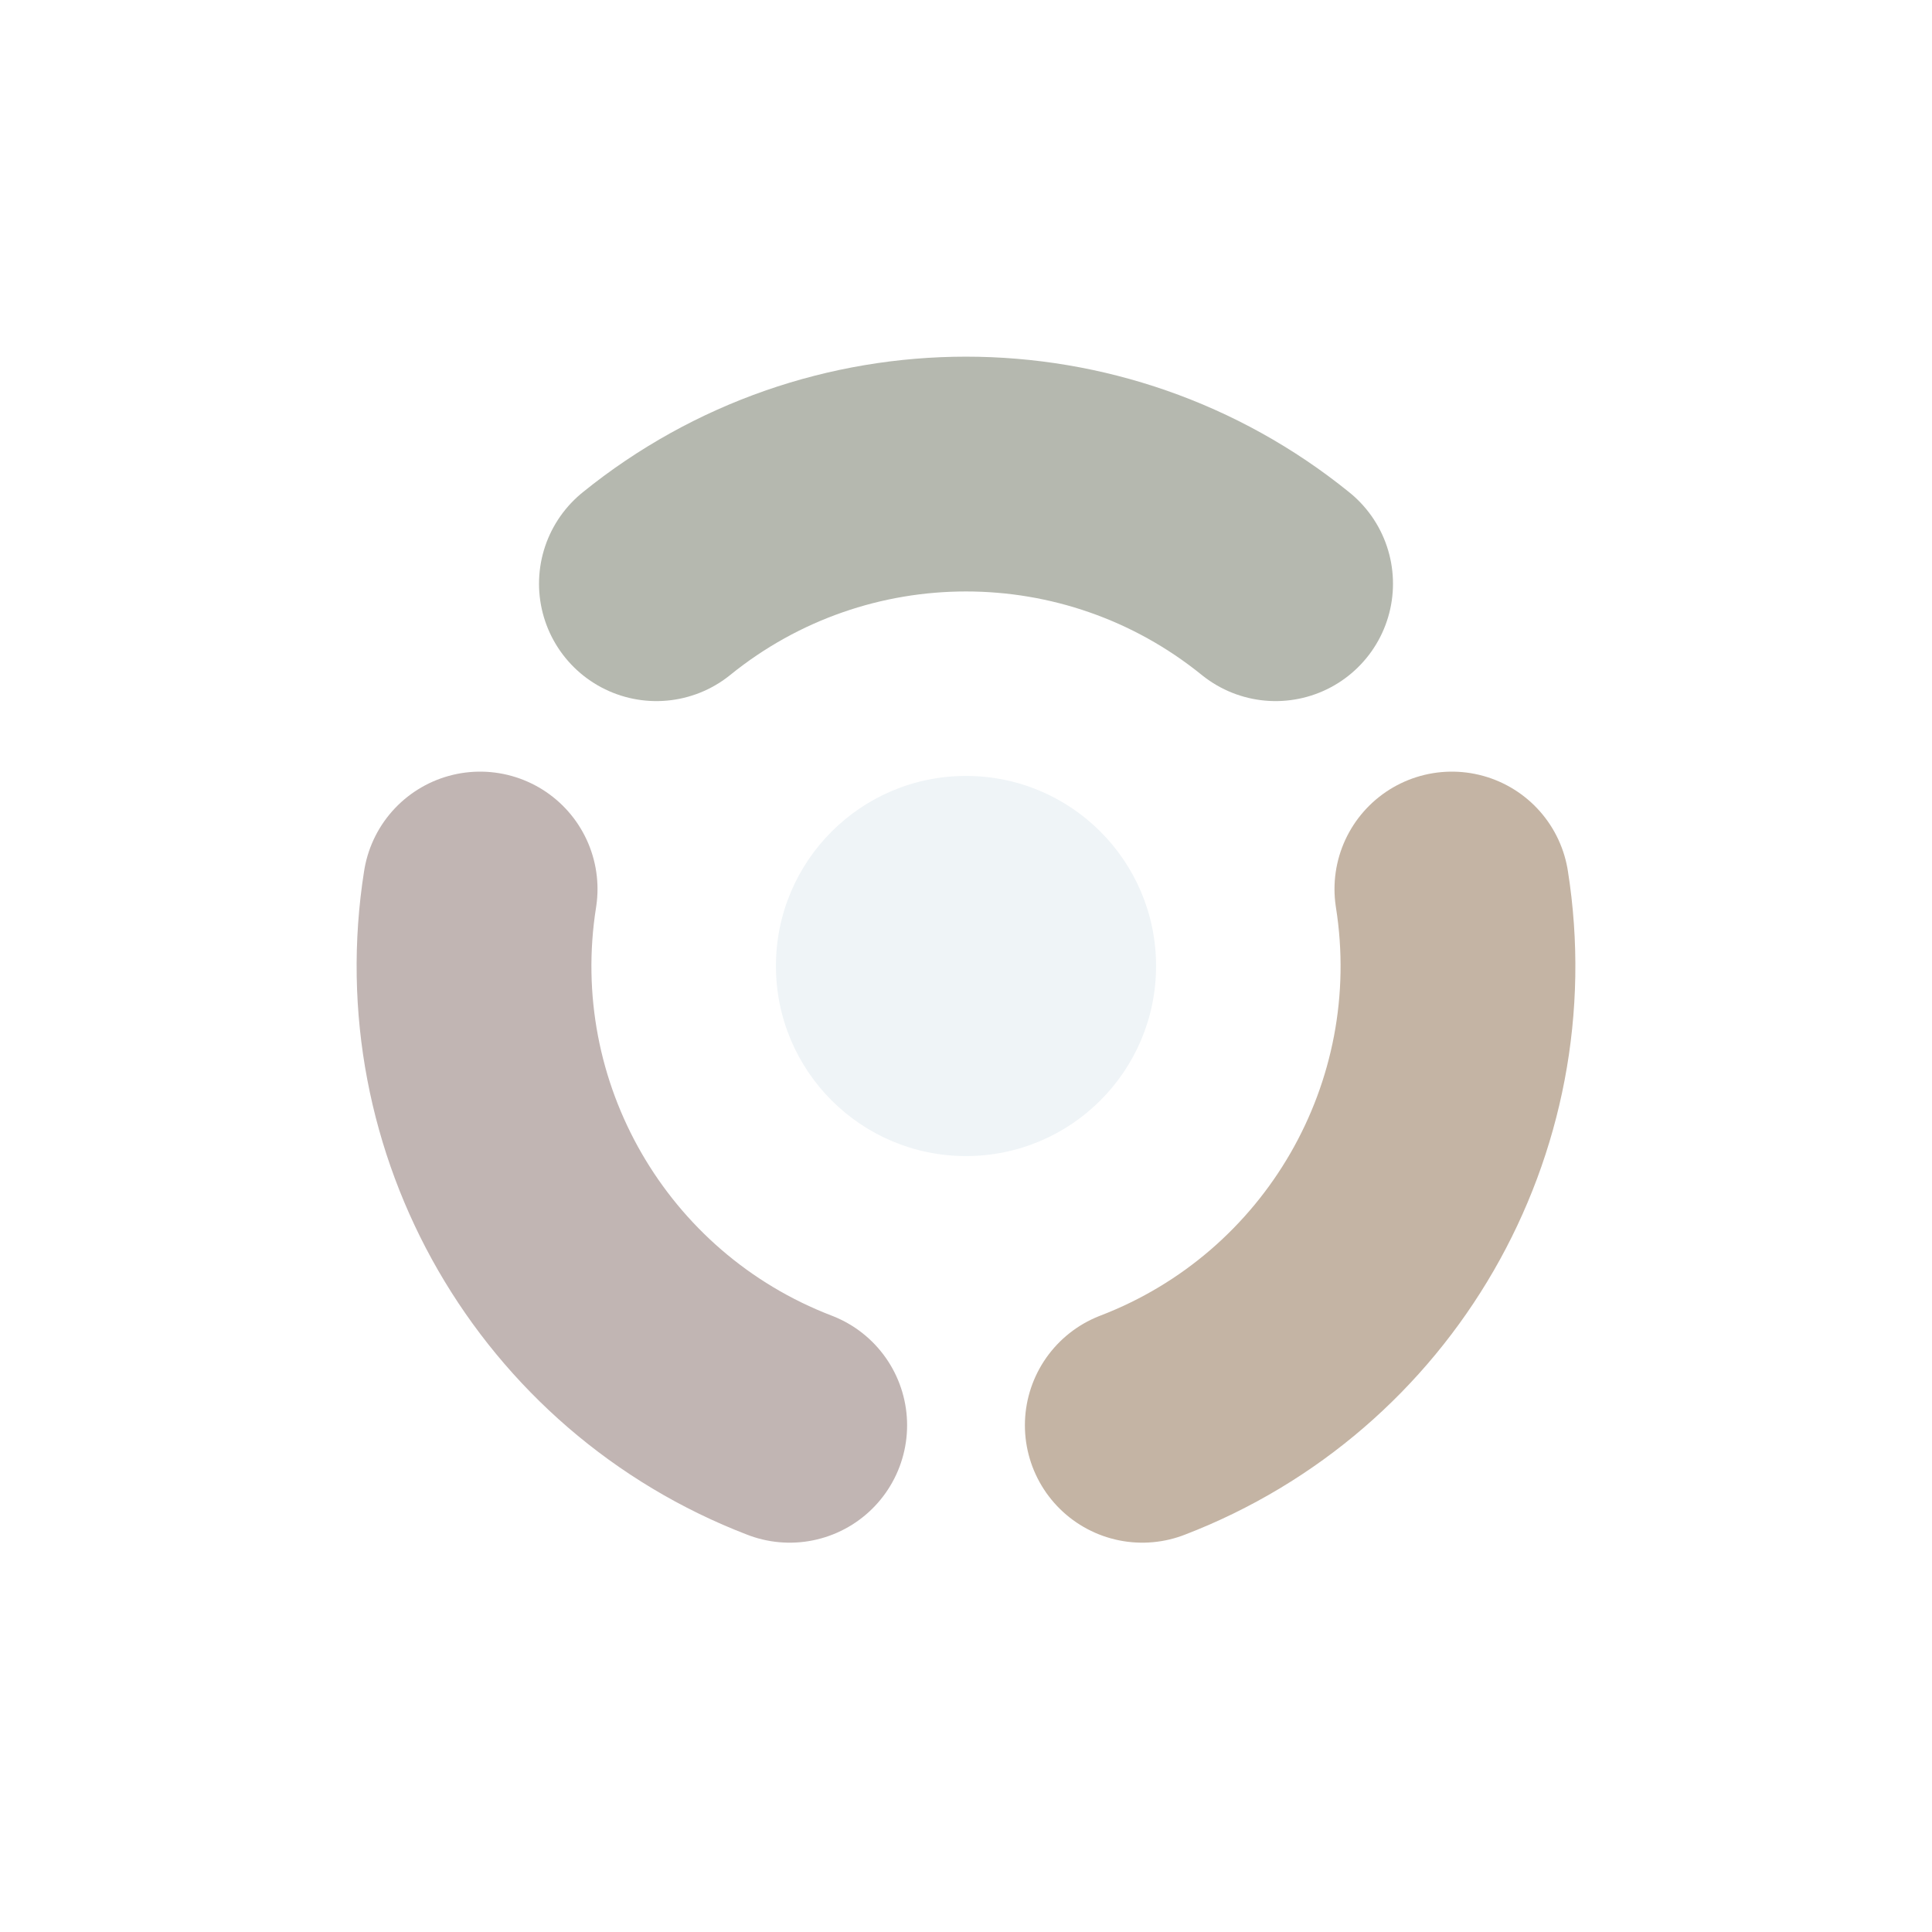
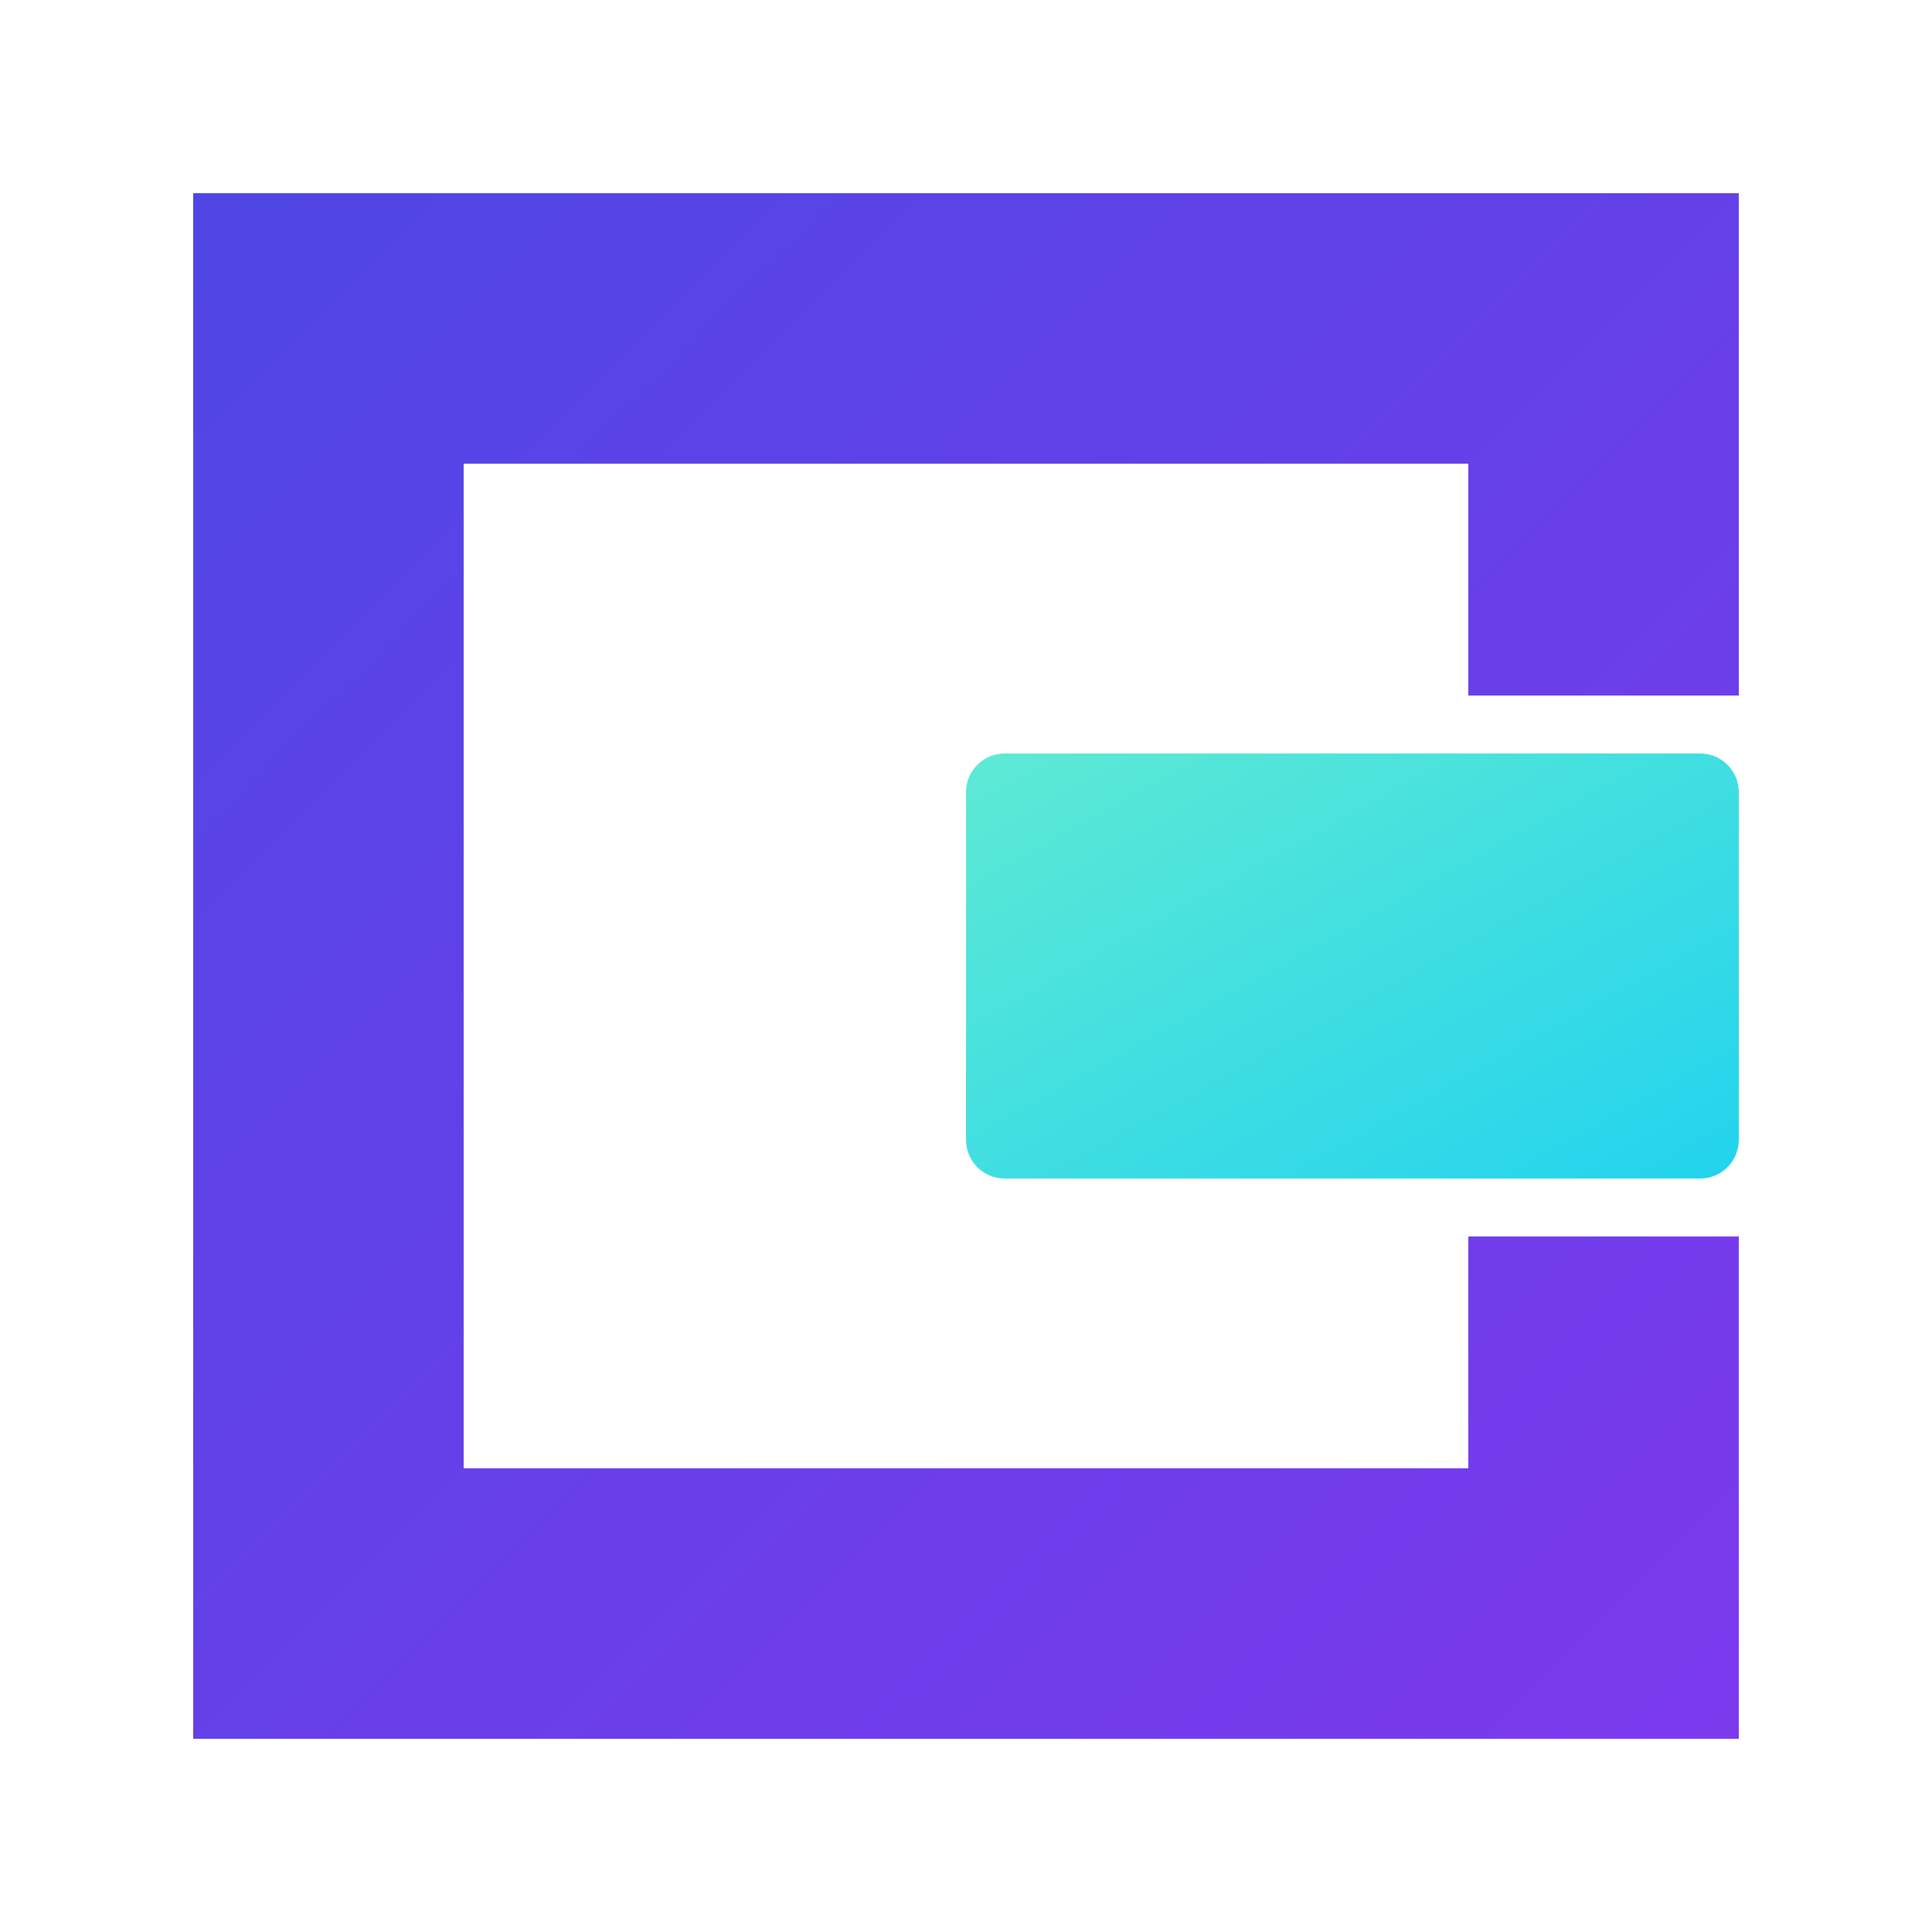
- <svg xmlns="http://www.w3.org/2000/svg" width="108" height="108" viewBox="0 0 108 108" role="img" aria-labelledby="title desc">
-   <g transform="translate(54,54) scale(1.25) translate(-54,-54)">
-     <path d="M 45.5,54 A 8.5,8.5 0 1 1 62.5,54 A 8.5,8.5 0 1 1 45.5,54" fill="#EFF4F7" />
-     <path d="M 40.155,36.903 A 22,22 0 0 1 67.845,36.903" fill="none" stroke="#B5B8AF" stroke-width="10.5" stroke-linecap="round" />
-     <path d="M 75.729,50.558 A 22,22 0 0 1 61.884,74.539" fill="none" stroke="#C4B4A4" stroke-width="10.5" stroke-linecap="round" />
-     <path d="M 46.116,74.539 A 22,22 0 0 1 32.271,50.558" fill="none" stroke="#C1B5B3" stroke-width="10.5" stroke-linecap="round" />
-   </g>
+ <svg xmlns="http://www.w3.org/2000/svg" viewBox="0 0 200 200" width="200" height="200" role="img" aria-labelledby="title">
+   <defs>
+     <linearGradient id="frame" x1="0" y1="0" x2="1" y2="1">
+       <stop offset="0" stop-color="#4F46E5" />
+       <stop offset="1" stop-color="#7C3AED" />
+     </linearGradient>
+     <linearGradient id="breakout" x1="0" y1="0" x2="1" y2="1">
+       <stop offset="0" stop-color="#5EEAD4" />
+       <stop offset="1" stop-color="#22D3EE" />
+     </linearGradient>
+   </defs>
+   <path fill-rule="evenodd" fill="url(#frame)" d="M20 20 H180 V72 H152 V48 H48 V152 H152 V128 H180 V180 H20 Z" />
+   <rect x="100" y="78" width="80" height="44" rx="4" fill="url(#breakout)" />
</svg>
